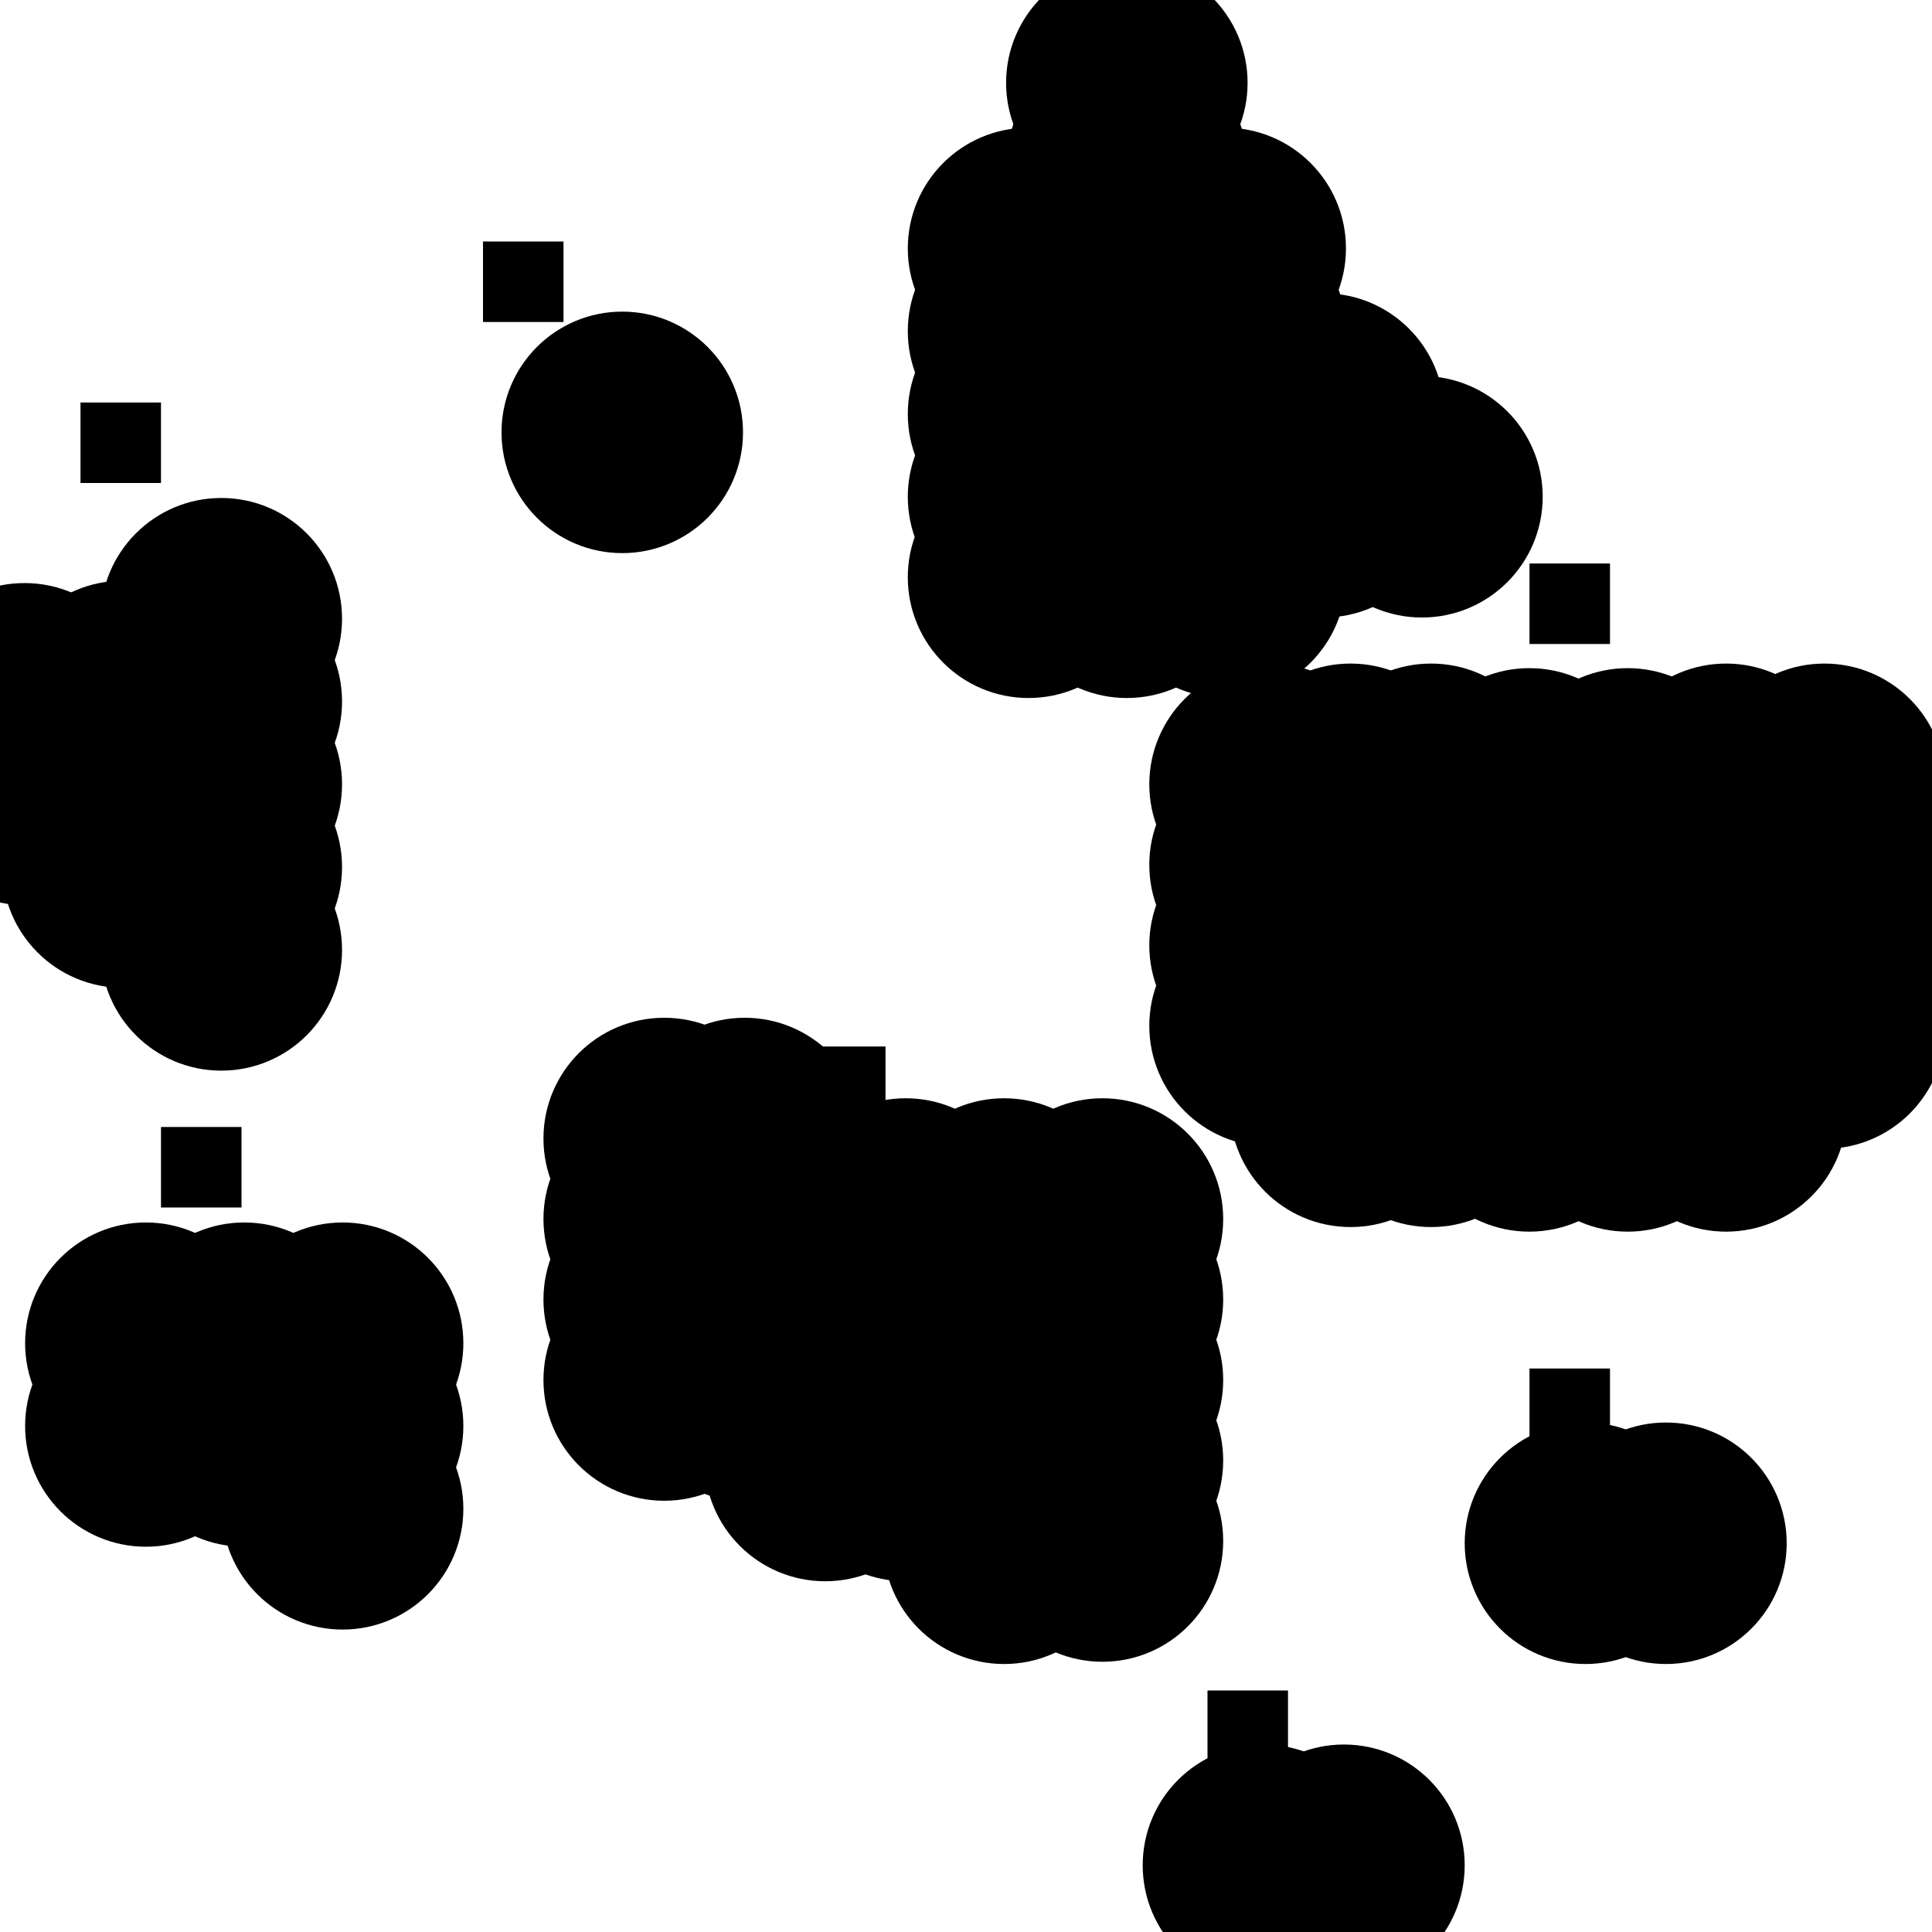
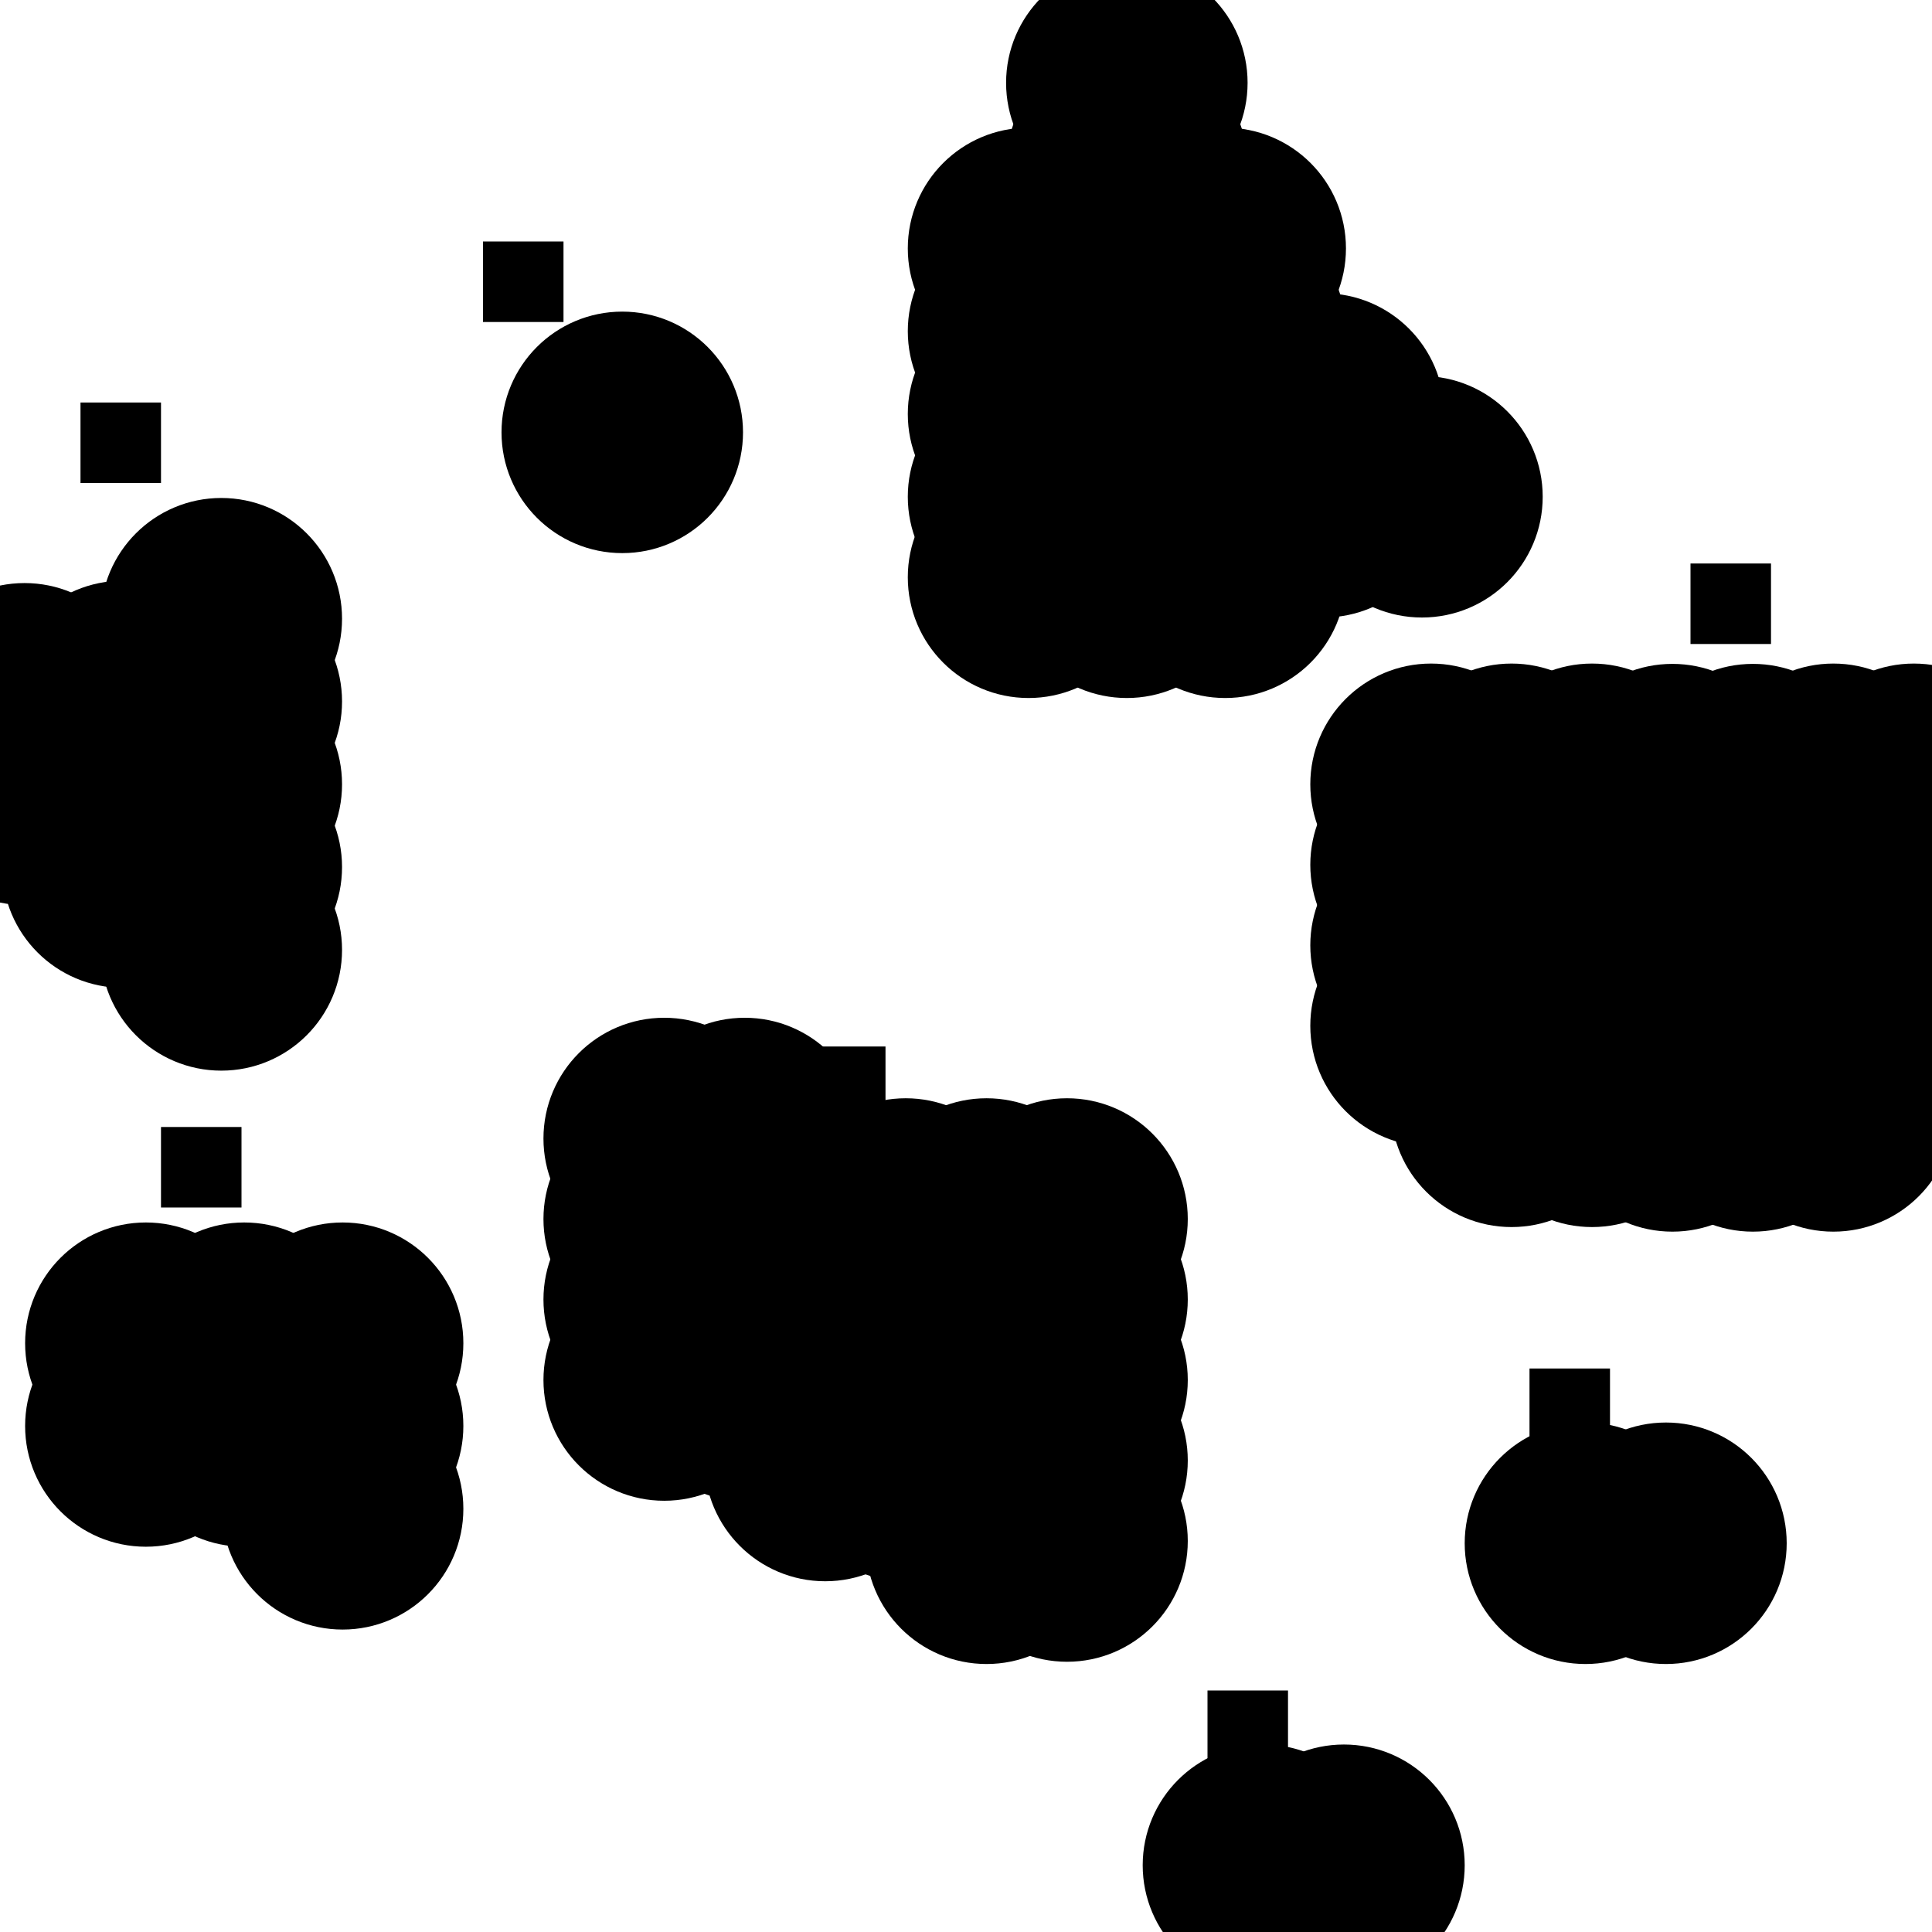
<svg xmlns="http://www.w3.org/2000/svg" width="24px" height="24px" viewBox="0 0 24 24" version="1.1">
  <g id="statesdotspop" stroke="none" stroke-width="1" fill="none" fill-rule="evenodd">
    <ellipse id="Oval" stroke="#000000" fill="#000000" cx="13.998" cy="1.029" rx="1" ry="1" />
    <ellipse id="Oval" stroke="#000000" fill="#000000" cx="13.998" cy="3.086" rx="1" ry="1" />
    <ellipse id="Oval" stroke="#000000" fill="#000000" cx="12.777" cy="3.086" rx="1" ry="1" />
    <ellipse id="Oval" stroke="#000000" fill="#000000" cx="13.998" cy="5.143" rx="1" ry="1" />
    <ellipse id="Oval" stroke="#000000" fill="#000000" cx="13.998" cy="4.114" rx="1" ry="1" />
    <ellipse id="Oval" stroke="#000000" fill="#000000" cx="12.777" cy="4.114" rx="1" ry="1" />
    <ellipse id="Oval" stroke="#000000" fill="#000000" cx="12.777" cy="5.143" rx="1" ry="1" />
    <ellipse id="Oval" stroke="#000000" fill="#000000" cx="7.73" cy="5.371" rx="1" ry="1" />
    <ellipse id="Oval" stroke="#000000" fill="#000000" cx="15.22" cy="3.086" rx="1" ry="1" />
    <ellipse id="Oval" stroke="#000000" fill="#000000" cx="15.22" cy="5.143" rx="1" ry="1" />
    <ellipse id="Oval" stroke="#000000" fill="#000000" cx="16.442" cy="6.171" rx="1" ry="1" />
    <ellipse id="Oval" stroke="#000000" fill="#000000" cx="13.998" cy="2.057" rx="1" ry="1" />
    <ellipse id="Oval" stroke="#000000" fill="#000000" cx="2.749" cy="7.686" rx="1" ry="1" />
    <ellipse id="Oval" stroke="#000000" fill="#000000" cx="13.998" cy="6.171" rx="1" ry="1" />
    <ellipse id="Oval" stroke="#000000" fill="#000000" cx="15.22" cy="6.171" rx="1" ry="1" />
    <ellipse id="Oval" stroke="#000000" fill="#000000" cx="12.777" cy="6.171" rx="1" ry="1" />
    <ellipse id="Oval" stroke="#000000" fill="#000000" cx="13.998" cy="7.171" rx="1" ry="1" />
    <ellipse id="Oval" stroke="#000000" fill="#000000" cx="15.22" cy="7.171" rx="1" ry="1" />
    <ellipse id="Oval" stroke="#000000" fill="#000000" cx="12.777" cy="7.171" rx="1" ry="1" />
    <ellipse id="Oval" stroke="#000000" fill="#000000" cx="1.527" cy="8.714" rx="1" ry="1" />
    <ellipse id="Oval" stroke="#000000" fill="#000000" cx="16.442" cy="5.143" rx="1" ry="1" />
    <ellipse id="Oval" stroke="#000000" fill="#000000" cx="2.749" cy="8.714" rx="1" ry="1" />
    <ellipse id="Oval" stroke="#000000" fill="#000000" cx="4.256" cy="16.686" rx="1" ry="1" />
    <ellipse id="Oval" stroke="#000000" fill="#000000" cx="3.034" cy="16.686" rx="1" ry="1" />
    <ellipse id="Oval" stroke="#000000" fill="#000000" cx="1.812" cy="16.686" rx="1" ry="1" />
    <ellipse id="Oval" stroke="#000000" fill="#000000" cx="1.527" cy="9.743" rx="1" ry="1" />
    <ellipse id="Oval" stroke="#000000" fill="#000000" cx="0.305" cy="9.743" rx="1" ry="1" />
    <ellipse id="Oval" stroke="#000000" fill="#000000" cx="0.305" cy="8.743" rx="1" ry="1" />
    <ellipse id="Oval" stroke="#000000" fill="#000000" cx="2.749" cy="9.743" rx="1" ry="1" />
    <ellipse id="Oval" stroke="#000000" fill="#000000" cx="4.256" cy="17.714" rx="1" ry="1" />
    <ellipse id="Oval" stroke="#000000" fill="#000000" cx="3.034" cy="17.714" rx="1" ry="1" />
    <ellipse id="Oval" stroke="#000000" fill="#000000" cx="1.812" cy="17.714" rx="1" ry="1" />
    <ellipse id="Oval" stroke="#000000" fill="#000000" cx="1.527" cy="10.771" rx="1" ry="1" />
    <ellipse id="Oval" stroke="#000000" fill="#000000" cx="2.749" cy="10.771" rx="1" ry="1" />
    <ellipse id="Oval" stroke="#000000" fill="#000000" cx="15.22" cy="4.114" rx="1" ry="1" />
    <ellipse id="Oval" stroke="#000000" fill="#000000" cx="17.664" cy="6.171" rx="1" ry="1" />
    <ellipse id="Oval" stroke="#000000" fill="#000000" cx="4.256" cy="18.743" rx="1" ry="1" />
    <ellipse id="Oval" stroke="#000000" fill="#000000" cx="19.695" cy="19.171" rx="1" ry="1" />
    <ellipse id="Oval" stroke="#000000" fill="#000000" cx="15.695" cy="23.171" rx="1" ry="1" />
    <ellipse id="Oval" stroke="#000000" fill="#000000" cx="16.695" cy="23.171" rx="1" ry="1" />
    <ellipse id="Oval" stroke="#000000" fill="#000000" cx="20.695" cy="19.171" rx="1" ry="1" />
    <ellipse id="Oval" stroke="#000000" fill="#000000" cx="2.749" cy="11.8" rx="1" ry="1" />
-     <ellipse id="Oval" stroke="#000000" fill="#000000" cx="12.473" cy="19.171" rx="1" ry="1" />
-     <ellipse id="Oval" stroke="#000000" fill="#000000" cx="12.473" cy="18.143" rx="1" ry="1" />
-     <ellipse id="Oval" stroke="#000000" fill="#000000" cx="13.695" cy="18.143" rx="1" ry="1" />
-     <ellipse id="Oval" stroke="#000000" fill="#000000" cx="13.695" cy="19.143" rx="1" ry="1" />
+     <ellipse id="Oval" stroke="#000000" fill="#000000" cx="12.255" cy="19.171" rx="1" ry="1" />
+     <ellipse id="Oval" stroke="#000000" fill="#000000" cx="12.255" cy="18.143" rx="1" ry="1" />
+     <ellipse id="Oval" stroke="#000000" fill="#000000" cx="13.255" cy="18.143" rx="1" ry="1" />
+     <ellipse id="Oval" stroke="#000000" fill="#000000" cx="13.255" cy="19.143" rx="1" ry="1" />
    <ellipse id="Oval" stroke="#000000" fill="#000000" cx="11.251" cy="18.143" rx="1" ry="1" />
-     <ellipse id="Oval" stroke="#000000" fill="#000000" cx="12.473" cy="16.143" rx="1" ry="1" />
-     <ellipse id="Oval" stroke="#000000" fill="#000000" cx="13.695" cy="16.143" rx="1" ry="1" />
+     <ellipse id="Oval" stroke="#000000" fill="#000000" cx="12.255" cy="16.143" rx="1" ry="1" />
+     <ellipse id="Oval" stroke="#000000" fill="#000000" cx="13.255" cy="16.143" rx="1" ry="1" />
    <ellipse id="Oval" stroke="#000000" fill="#000000" cx="11.251" cy="16.143" rx="1" ry="1" />
-     <ellipse id="Oval" stroke="#000000" fill="#000000" cx="12.473" cy="17.143" rx="1" ry="1" />
-     <ellipse id="Oval" stroke="#000000" fill="#000000" cx="13.695" cy="17.143" rx="1" ry="1" />
+     <ellipse id="Oval" stroke="#000000" fill="#000000" cx="12.255" cy="17.143" rx="1" ry="1" />
+     <ellipse id="Oval" stroke="#000000" fill="#000000" cx="13.255" cy="17.143" rx="1" ry="1" />
    <ellipse id="Oval" stroke="#000000" fill="#000000" cx="11.251" cy="17.143" rx="1" ry="1" />
    <ellipse id="Oval" stroke="#000000" fill="#000000" cx="10.251" cy="18.143" rx="1" ry="1" />
    <ellipse id="Oval" stroke="#000000" fill="#000000" cx="10.251" cy="16.143" rx="1" ry="1" />
-     <ellipse id="Oval" stroke="#000000" fill="#000000" cx="12.473" cy="15.143" rx="1" ry="1" />
-     <ellipse id="Oval" stroke="#000000" fill="#000000" cx="13.695" cy="15.143" rx="1" ry="1" />
+     <ellipse id="Oval" stroke="#000000" fill="#000000" cx="12.255" cy="15.143" rx="1" ry="1" />
+     <ellipse id="Oval" stroke="#000000" fill="#000000" cx="13.255" cy="15.143" rx="1" ry="1" />
    <ellipse id="Oval" stroke="#000000" fill="#000000" cx="11.251" cy="15.143" rx="1" ry="1" />
    <ellipse id="Oval" stroke="#000000" fill="#000000" cx="10.251" cy="15.143" rx="1" ry="1" />
    <ellipse id="Oval" stroke="#000000" fill="#000000" cx="10.251" cy="17.143" rx="1" ry="1" />
    <ellipse id="Oval" stroke="#000000" fill="#000000" cx="9.251" cy="17.143" rx="1" ry="1" />
    <ellipse id="Oval" stroke="#000000" fill="#000000" cx="9.251" cy="15.143" rx="1" ry="1" />
    <ellipse id="Oval" stroke="#000000" fill="#000000" cx="9.251" cy="16.143" rx="1" ry="1" />
    <ellipse id="Oval" stroke="#000000" fill="#000000" cx="8.251" cy="17.143" rx="1" ry="1" />
    <ellipse id="Oval" stroke="#000000" fill="#000000" cx="8.251" cy="15.143" rx="1" ry="1" />
    <ellipse id="Oval" stroke="#000000" fill="#000000" cx="9.251" cy="14.143" rx="1" ry="1" />
    <ellipse id="Oval" stroke="#000000" fill="#000000" cx="8.251" cy="14.143" rx="1" ry="1" />
    <ellipse id="Oval" stroke="#000000" fill="#000000" cx="8.251" cy="16.143" rx="1" ry="1" />
-     <ellipse id="Oval" stroke="#000000" fill="#000000" cx="21.442" cy="13.8" rx="1" ry="1" />
-     <ellipse id="Oval" stroke="#000000" fill="#000000" cx="21.442" cy="11.743" rx="1" ry="1" />
-     <ellipse id="Oval" stroke="#000000" fill="#000000" cx="22.664" cy="12.771" rx="1" ry="1" />
-     <ellipse id="Oval" stroke="#000000" fill="#000000" cx="18.998" cy="13.8" rx="1" ry="1" />
-     <ellipse id="Oval" stroke="#000000" fill="#000000" cx="20.22" cy="13.8" rx="1" ry="1" />
-     <ellipse id="Oval" stroke="#000000" fill="#000000" cx="22.664" cy="11.743" rx="1" ry="1" />
-     <ellipse id="Oval" stroke="#000000" fill="#000000" cx="21.442" cy="10.743" rx="1" ry="1" />
-     <ellipse id="Oval" stroke="#000000" fill="#000000" cx="22.664" cy="10.743" rx="1" ry="1" />
-     <ellipse id="Oval" stroke="#000000" fill="#000000" cx="21.442" cy="9.743" rx="1" ry="1" />
-     <ellipse id="Oval" stroke="#000000" fill="#000000" cx="17.777" cy="13.743" rx="1" ry="1" />
-     <ellipse id="Oval" stroke="#000000" fill="#000000" cx="16.777" cy="13.743" rx="1" ry="1" />
-     <ellipse id="Oval" stroke="#000000" fill="#000000" cx="18.998" cy="12.8" rx="1" ry="1" />
-     <ellipse id="Oval" stroke="#000000" fill="#000000" cx="20.22" cy="12.8" rx="1" ry="1" />
+     <ellipse id="Oval" stroke="#000000" fill="#000000" cx="22.775" cy="13.8" rx="1" ry="1" />
+     <ellipse id="Oval" stroke="#000000" fill="#000000" cx="22.775" cy="11.743" rx="1" ry="1" />
+     <ellipse id="Oval" stroke="#000000" fill="#000000" cx="23.775" cy="12.747" rx="1" ry="1" />
+     <ellipse id="Oval" stroke="#000000" fill="#000000" cx="20.775" cy="13.8" rx="1" ry="1" />
+     <ellipse id="Oval" stroke="#000000" fill="#000000" cx="21.775" cy="13.8" rx="1" ry="1" />
+     <ellipse id="Oval" stroke="#000000" fill="#000000" cx="23.775" cy="11.743" rx="1" ry="1" />
+     <ellipse id="Oval" stroke="#000000" fill="#000000" cx="22.775" cy="10.743" rx="1" ry="1" />
+     <ellipse id="Oval" stroke="#000000" fill="#000000" cx="23.775" cy="10.743" rx="1" ry="1" />
+     <ellipse id="Oval" stroke="#000000" fill="#000000" cx="22.775" cy="9.743" rx="1" ry="1" />
+     <ellipse id="Oval" stroke="#000000" fill="#000000" cx="19.777" cy="13.743" rx="1" ry="1" />
+     <ellipse id="Oval" stroke="#000000" fill="#000000" cx="18.777" cy="13.743" rx="1" ry="1" />
+     <ellipse id="Oval" stroke="#000000" fill="#000000" cx="20.775" cy="12.747" rx="1" ry="1" />
+     <ellipse id="Oval" stroke="#000000" fill="#000000" cx="21.775" cy="12.747" rx="1" ry="1" />
+     <ellipse id="Oval" stroke="#000000" fill="#000000" cx="19.777" cy="12.743" rx="1" ry="1" />
+     <ellipse id="Oval" stroke="#000000" fill="#000000" cx="18.777" cy="12.743" rx="1" ry="1" />
+     <ellipse id="Oval" stroke="#000000" fill="#000000" cx="20.775" cy="11.747" rx="1" ry="1" />
+     <ellipse id="Oval" stroke="#000000" fill="#000000" cx="21.775" cy="11.747" rx="1" ry="1" />
+     <ellipse id="Oval" stroke="#000000" fill="#000000" cx="19.777" cy="11.743" rx="1" ry="1" />
+     <ellipse id="Oval" stroke="#000000" fill="#000000" cx="18.777" cy="11.743" rx="1" ry="1" />
+     <ellipse id="Oval" stroke="#000000" fill="#000000" cx="20.775" cy="10.8" rx="1" ry="1" />
+     <ellipse id="Oval" stroke="#000000" fill="#000000" cx="21.775" cy="10.8" rx="1" ry="1" />
+     <ellipse id="Oval" stroke="#000000" fill="#000000" cx="19.777" cy="10.743" rx="1" ry="1" />
+     <ellipse id="Oval" stroke="#000000" fill="#000000" cx="18.777" cy="10.743" rx="1" ry="1" />
+     <ellipse id="Oval" stroke="#000000" fill="#000000" cx="20.775" cy="9.747" rx="1" ry="1" />
+     <ellipse id="Oval" stroke="#000000" fill="#000000" cx="21.775" cy="9.747" rx="1" ry="1" />
+     <ellipse id="Oval" stroke="#000000" fill="#000000" cx="19.777" cy="9.743" rx="1" ry="1" />
+     <ellipse id="Oval" stroke="#000000" fill="#000000" cx="18.777" cy="9.743" rx="1" ry="1" />
    <ellipse id="Oval" stroke="#000000" fill="#000000" cx="17.777" cy="12.743" rx="1" ry="1" />
-     <ellipse id="Oval" stroke="#000000" fill="#000000" cx="16.777" cy="12.743" rx="1" ry="1" />
-     <ellipse id="Oval" stroke="#000000" fill="#000000" cx="18.998" cy="11.8" rx="1" ry="1" />
-     <ellipse id="Oval" stroke="#000000" fill="#000000" cx="20.22" cy="11.8" rx="1" ry="1" />
    <ellipse id="Oval" stroke="#000000" fill="#000000" cx="17.777" cy="11.743" rx="1" ry="1" />
-     <ellipse id="Oval" stroke="#000000" fill="#000000" cx="16.777" cy="11.743" rx="1" ry="1" />
-     <ellipse id="Oval" stroke="#000000" fill="#000000" cx="18.998" cy="10.8" rx="1" ry="1" />
-     <ellipse id="Oval" stroke="#000000" fill="#000000" cx="20.22" cy="10.8" rx="1" ry="1" />
    <ellipse id="Oval" stroke="#000000" fill="#000000" cx="17.777" cy="10.743" rx="1" ry="1" />
-     <ellipse id="Oval" stroke="#000000" fill="#000000" cx="16.777" cy="10.743" rx="1" ry="1" />
-     <ellipse id="Oval" stroke="#000000" fill="#000000" cx="18.998" cy="9.8" rx="1" ry="1" />
-     <ellipse id="Oval" stroke="#000000" fill="#000000" cx="20.22" cy="9.8" rx="1" ry="1" />
    <ellipse id="Oval" stroke="#000000" fill="#000000" cx="17.777" cy="9.743" rx="1" ry="1" />
-     <ellipse id="Oval" stroke="#000000" fill="#000000" cx="16.777" cy="9.743" rx="1" ry="1" />
-     <ellipse id="Oval" stroke="#000000" fill="#000000" cx="15.777" cy="12.743" rx="1" ry="1" />
-     <ellipse id="Oval" stroke="#000000" fill="#000000" cx="15.777" cy="11.743" rx="1" ry="1" />
-     <ellipse id="Oval" stroke="#000000" fill="#000000" cx="15.777" cy="10.743" rx="1" ry="1" />
-     <ellipse id="Oval" stroke="#000000" fill="#000000" cx="15.777" cy="9.743" rx="1" ry="1" />
-     <ellipse id="Oval" stroke="#000000" fill="#000000" cx="22.664" cy="9.743" rx="1" ry="1" />
-     <rect id="Rectangle" fill="#000000" x="19" y="7" width="1" height="1" />
+     <ellipse id="Oval" stroke="#000000" fill="#000000" cx="23.775" cy="9.743" rx="1" ry="1" />
+     <rect id="Rectangle" fill="#000000" x="21" y="7" width="1" height="1" />
    <rect id="Rectangle" fill="#000000" x="15" y="2" width="1" height="1" />
    <rect id="Rectangle" fill="#000000" x="15" y="21" width="1" height="1" />
    <rect id="Rectangle" fill="#000000" x="19" y="17" width="1" height="1" />
    <rect id="Rectangle" fill="#000000" x="10" y="13" width="1" height="1" />
    <rect id="Rectangle" fill="#000000" x="2" y="14" width="1" height="1" />
    <rect id="Rectangle" fill="#000000" x="1" y="5" width="1" height="1" />
    <rect id="Rectangle" fill="#000000" x="6" y="3" width="1" height="1" />
  </g>
</svg>
